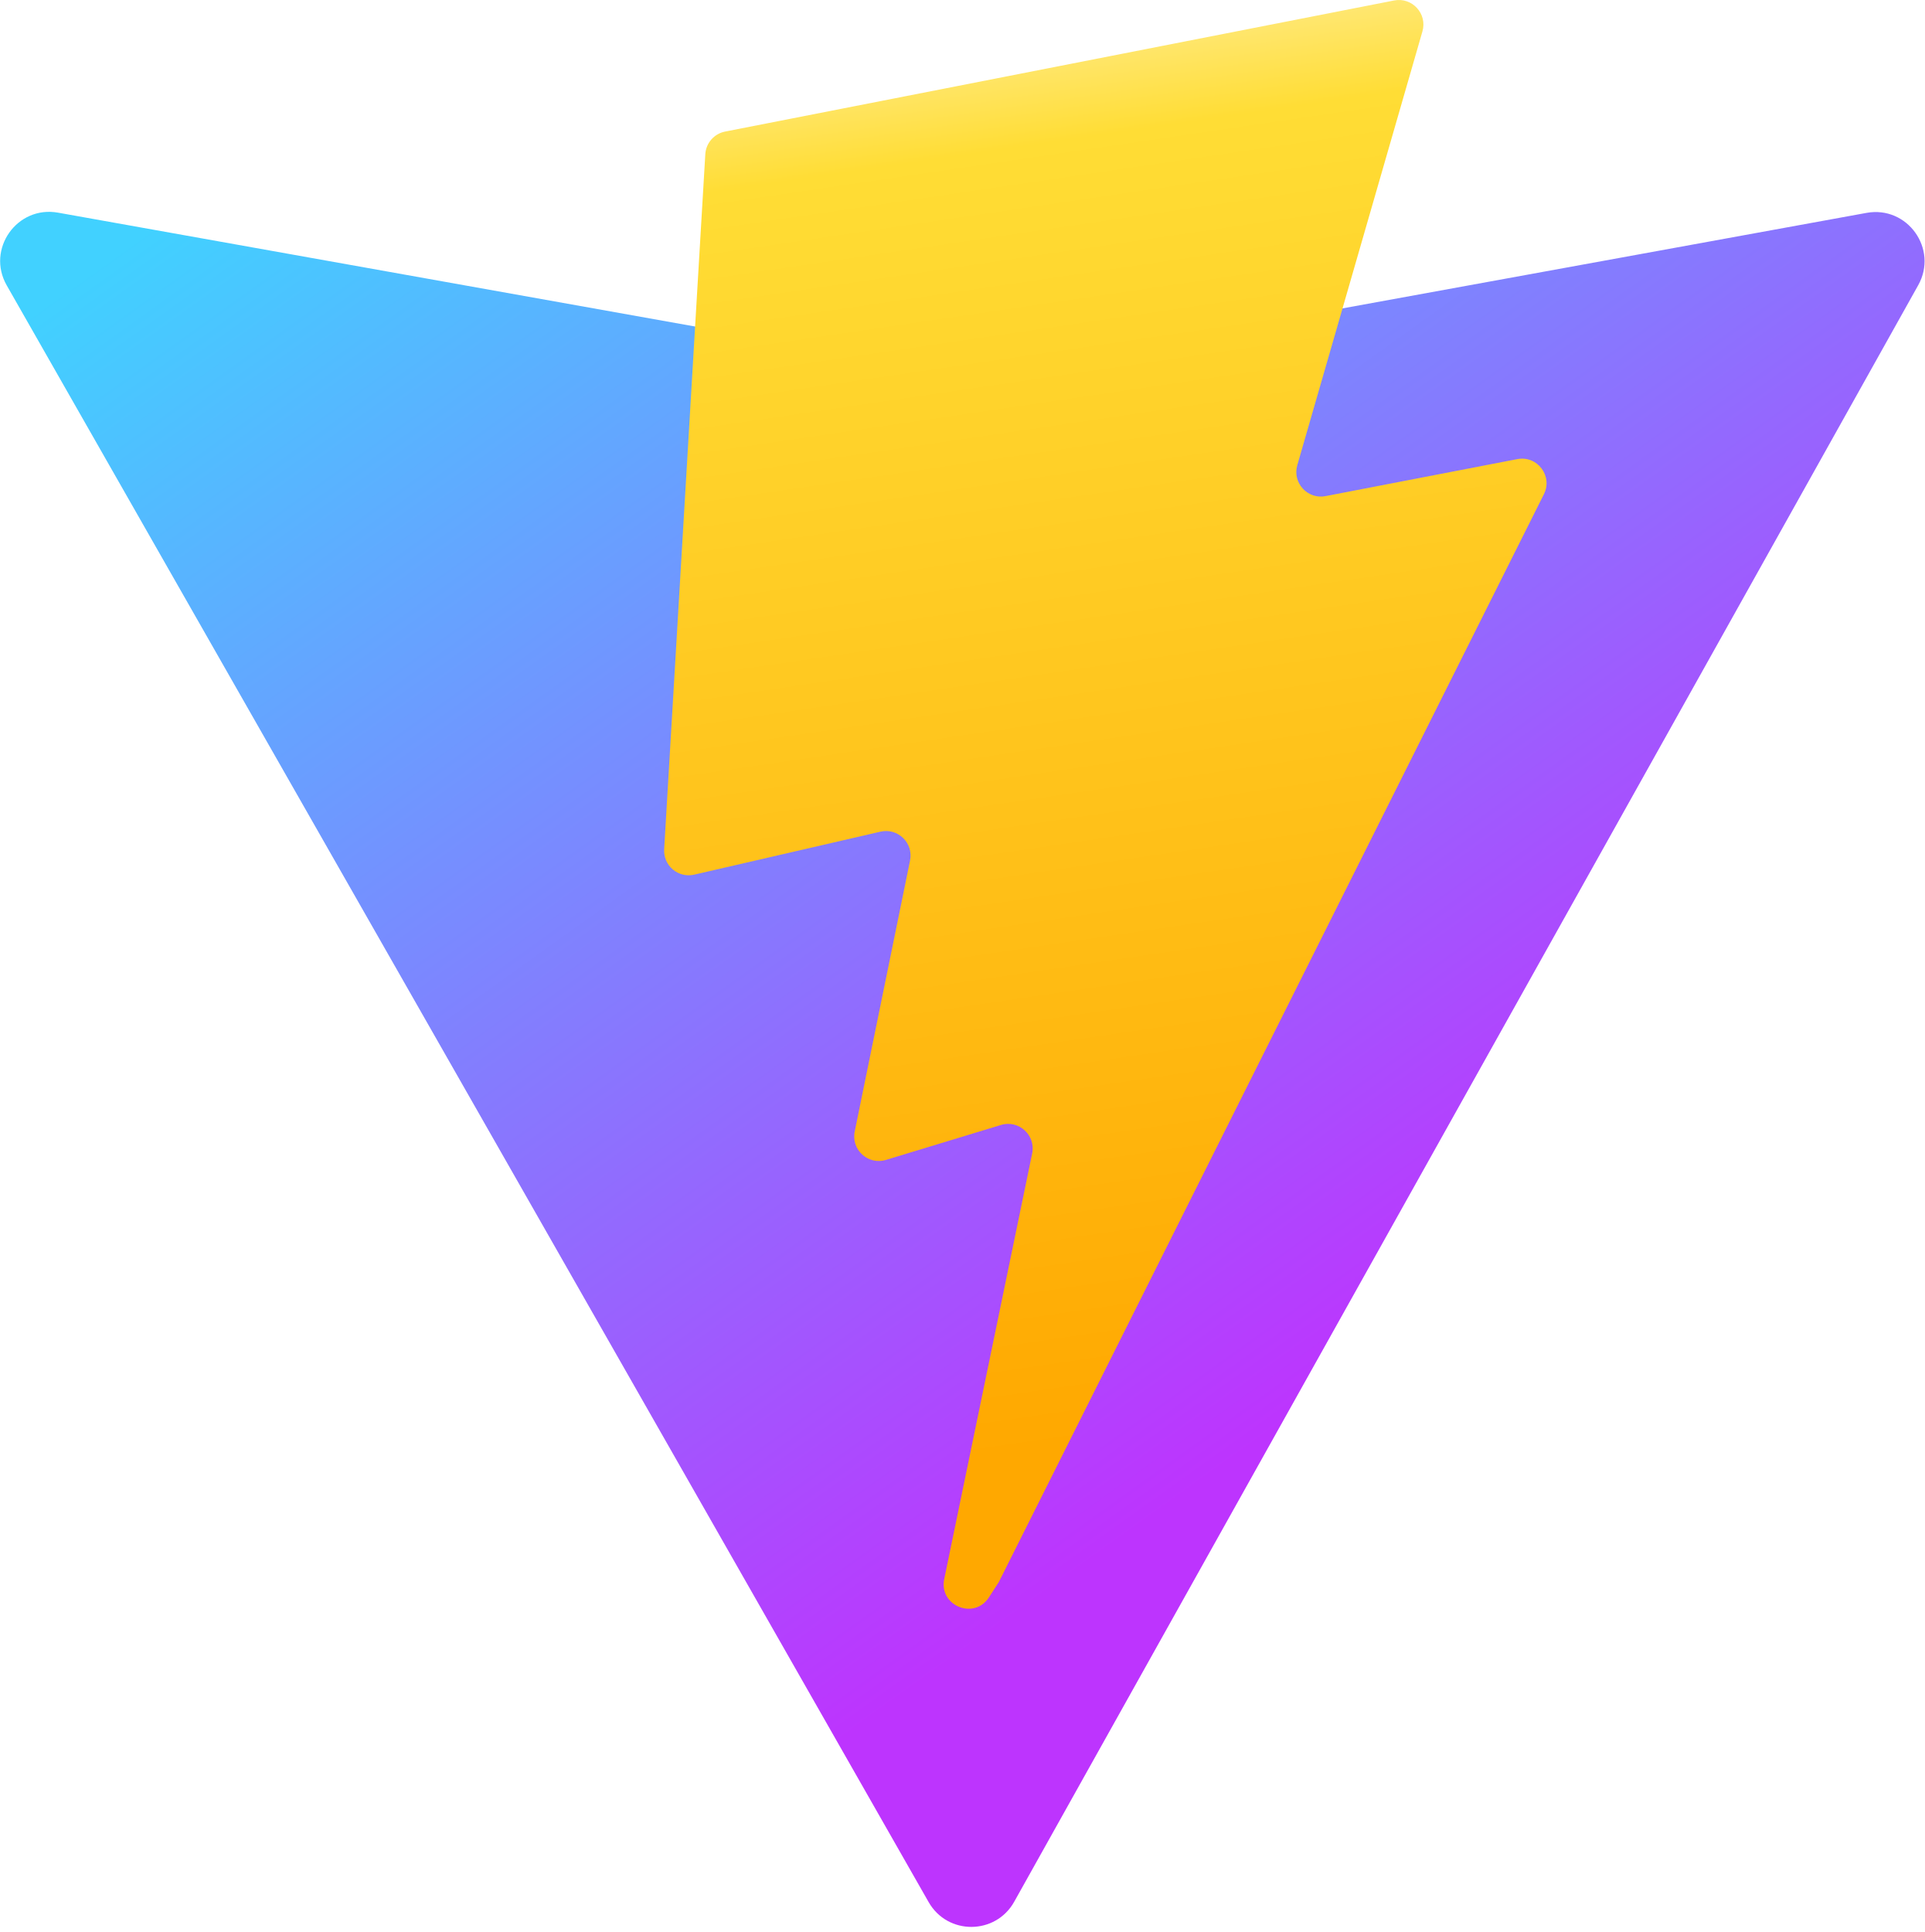
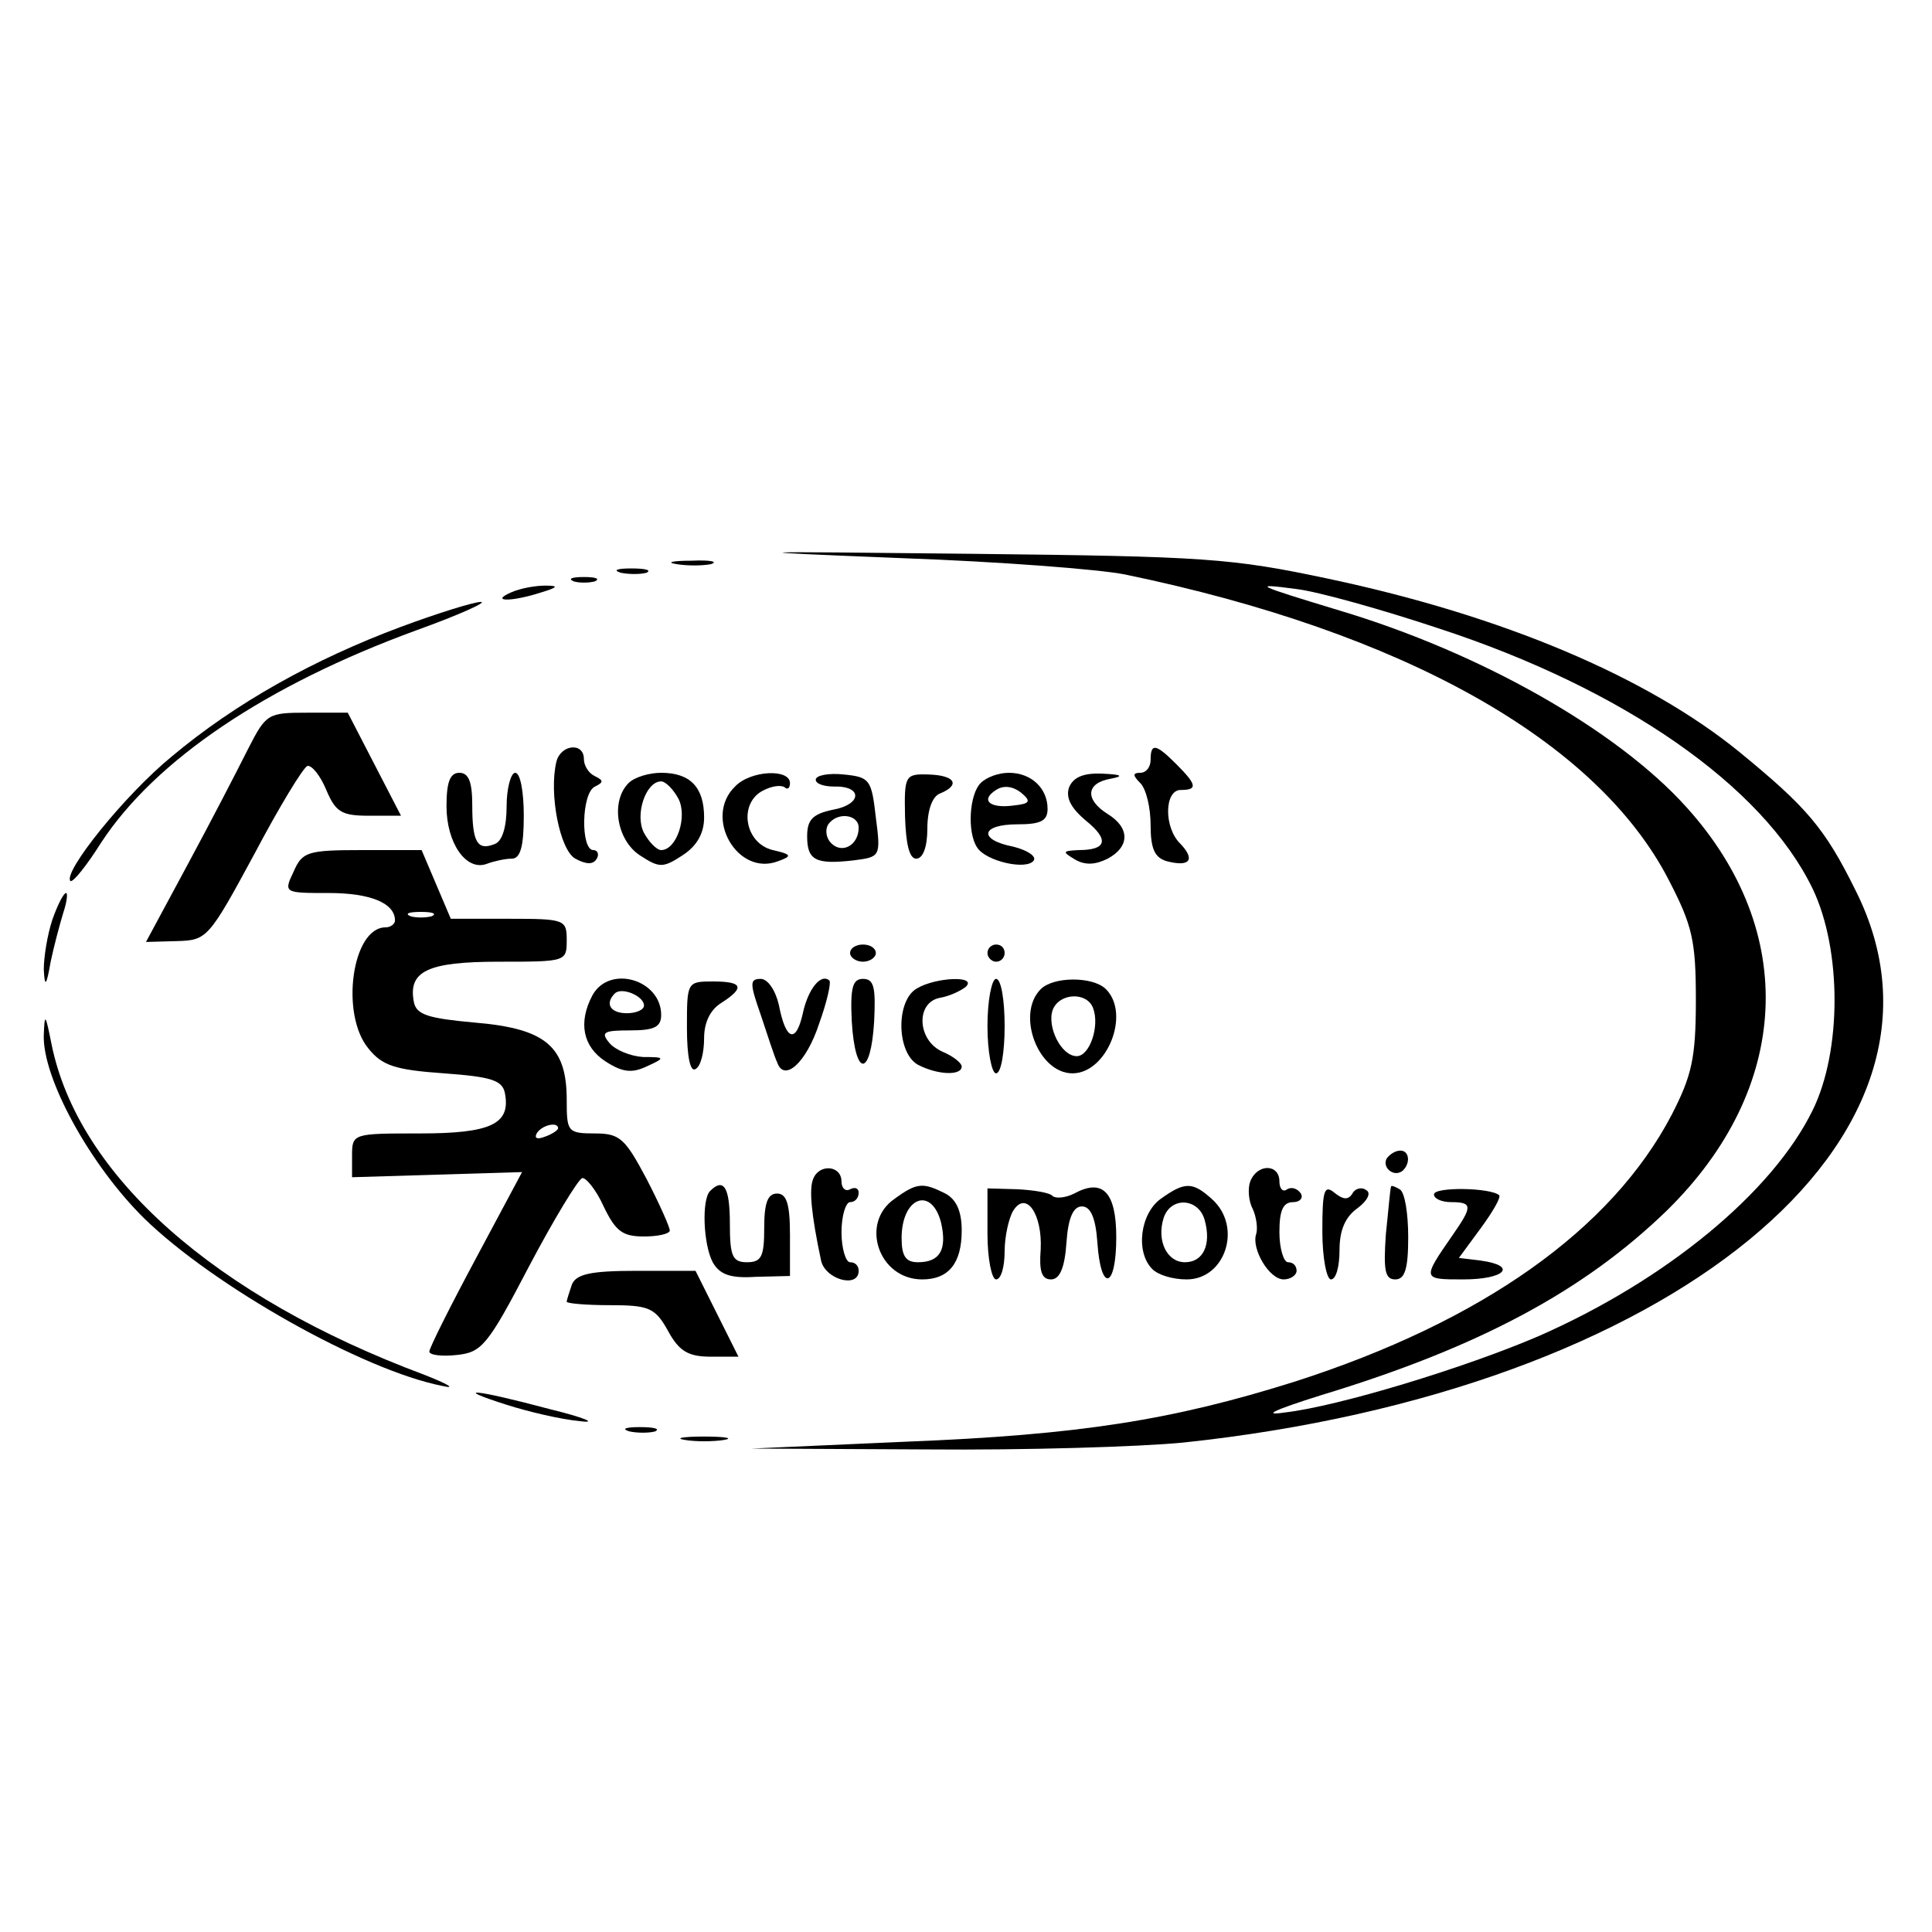
- <svg xmlns="http://www.w3.org/2000/svg" aria-hidden="true" role="img" class="iconify iconify--logos" width="31.88" height="32" preserveAspectRatio="xMidYMid meet" viewBox="0 0 256 257">
-   <defs>
-     <linearGradient id="IconifyId1813088fe1fbc01fb466" x1="-.828%" x2="57.636%" y1="7.652%" y2="78.411%">
-       <stop offset="0%" stop-color="#41D1FF" />
-       <stop offset="100%" stop-color="#BD34FE" />
-     </linearGradient>
-     <linearGradient id="IconifyId1813088fe1fbc01fb467" x1="43.376%" x2="50.316%" y1="2.242%" y2="89.03%">
-       <stop offset="0%" stop-color="#FFEA83" />
-       <stop offset="8.333%" stop-color="#FFDD35" />
-       <stop offset="100%" stop-color="#FFA800" />
-     </linearGradient>
-   </defs>
-   <path fill="url(#IconifyId1813088fe1fbc01fb466)" d="M255.153 37.938L134.897 252.976c-2.483 4.44-8.862 4.466-11.382.048L.875 37.958c-2.746-4.814 1.371-10.646 6.827-9.67l120.385 21.517a6.537 6.537 0 0 0 2.322-.004l117.867-21.483c5.438-.991 9.574 4.796 6.877 9.62Z" />
-   <path fill="url(#IconifyId1813088fe1fbc01fb467)" d="M185.432.063L96.44 17.501a3.268 3.268 0 0 0-2.634 3.014l-5.474 92.456a3.268 3.268 0 0 0 3.997 3.378l24.777-5.718c2.318-.535 4.413 1.507 3.936 3.838l-7.361 36.047c-.495 2.426 1.782 4.5 4.151 3.78l15.304-4.649c2.372-.72 4.652 1.36 4.15 3.788l-11.698 56.621c-.732 3.542 3.979 5.473 5.943 2.437l1.313-2.028l72.516-144.72c1.215-2.423-.88-5.186-3.54-4.672l-25.505 4.922c-2.396.462-4.435-1.77-3.759-4.114l16.646-57.705c.677-2.35-1.37-4.583-3.769-4.113Z" />
+ <svg xmlns="http://www.w3.org/2000/svg" version="1.0" width="225pt" height="225pt" viewBox="0 0 225 225" preserveAspectRatio="xMidYMid meet">
+   <g transform="translate(0,225) scale(0.1,-0.1)" fill="#000000" stroke="none">
+     <path d="M1050 1600 c113 -4 230 -13 260 -19 324 -67 549 -193 633 -355 28 -54 32 -71 32 -141 0 -68 -5 -88 -28 -133 -70 -134 -221 -241 -439 -311 -143 -45 -251 -62 -453 -70 l-180 -8 205 -1 c113 -1 247 3 298 8 568 60 928 355 783 643 -36 73 -57 97 -135 161 -108 88 -276 159 -479 202 -113 24 -144 26 -412 29 -281 3 -283 3 -85 -5z m626 -82 c214 -70 377 -183 435 -303 34 -71 34 -189 0 -258 -47 -96 -171 -198 -319 -263 -86 -37 -234 -82 -296 -89 -27 -4 -12 3 42 20 185 56 307 122 403 215 145 142 154 325 23 470 -81 90 -240 180 -404 229 -99 30 -103 32 -50 25 25 -3 100 -24 166 -46z" />
+     <path d="M788 1593 c12 -2 30 -2 40 0 9 3 -1 5 -23 4 -22 0 -30 -2 -17 -4z" />
+     <path d="M723 1583 c9 -2 23 -2 30 0 6 3 -1 5 -18 5 -16 0 -22 -2 -12 -5z" />
+     <path d="M668 1573 c6 -2 18 -2 25 0 6 3 1 5 -13 5 -14 0 -19 -2 -12 -5z" />
+     <path d="M595 1560 c-25 -11 1 -11 35 0 20 6 21 8 5 8 -11 0 -29 -3 -40 -8z" />
+     <path d="M467 1520 c-102 -38 -193 -89 -267 -151 -55 -45 -127 -135 -118 -145 3 -2 19 18 36 45 63 96 192 183 367 247 50 18 83 33 75 33 -8 0 -50 -13 -93 -29z" />
+     <path d="M289 1378 c-12 -24 -43 -84 -70 -134 l-49 -91 36 1 c35 1 37 3 90 101 29 55 57 101 62 103 5 1 15 -11 22 -28 11 -26 18 -30 50 -30 l37 0 -31 60 -31 60 -47 0 c-46 0 -48 -1 -69 -42z" />
+     <path d="M648 1363 c-9 -37 4 -103 22 -113 13 -7 21 -7 25 0 3 5 1 10 -4 10 -15 0 -14 67 2 74 10 5 10 7 0 12 -7 3 -13 12 -13 20 0 20 -27 17 -32 -3z" />
+     <path d="M1340 1365 c0 -8 -5 -15 -12 -15 -9 0 -9 -3 0 -12 7 -7 12 -29 12 -49 0 -28 5 -38 19 -42 27 -7 33 2 16 20 -20 19 -19 63 0 63 20 0 19 6 -5 30 -24 24 -30 25 -30 5z" />
+     <path d="M520 1311 c0 -43 23 -76 47 -67 8 3 21 6 29 6 10 0 14 14 14 50 0 28 -4 50 -10 50 -5 0 -10 -18 -10 -39 0 -24 -5 -41 -14 -44 -20 -8 -26 2 -26 45 0 27 -4 38 -15 38 -11 0 -15 -11 -15 -39z" />
+     <path d="M732 1338 c-21 -21 -14 -66 13 -84 23 -15 27 -15 50 0 17 11 25 26 25 44 0 35 -16 52 -50 52 -14 0 -31 -5 -38 -12z m58 -18 c11 -21 -2 -60 -20 -60 -5 0 -14 9 -20 20 -11 21 2 60 20 60 5 0 14 -9 20 -20z" />
+     <path d="M856 1334 c-37 -36 3 -105 50 -87 17 6 16 8 -6 13 -33 8 -40 54 -12 69 11 6 22 7 26 4 3 -3 6 -1 6 5 0 17 -46 15 -64 -4z" />
+     <path d="M950 1342 c0 -5 10 -8 21 -8 34 1 33 -21 -1 -27 -24 -5 -30 -12 -30 -31 0 -28 10 -33 54 -28 31 4 32 4 26 50 -5 44 -7 47 -37 50 -18 2 -33 -1 -33 -6z m50 -56 c0 -20 -19 -31 -32 -18 -6 6 -7 15 -4 21 10 16 36 13 36 -3z" />
+     <path d="M1054 1299 c1 -32 5 -49 13 -49 8 0 13 14 13 35 0 22 6 38 15 41 24 10 17 21 -13 22 -28 1 -29 -1 -28 -49z" />
+     <path d="M1142 1338 c-13 -13 -16 -57 -4 -75 10 -16 58 -27 66 -15 3 5 -8 12 -24 16 -41 8 -38 26 5 26 27 0 35 4 35 18 0 24 -19 42 -45 42 -12 0 -26 -5 -33 -12z m39 -26 c-28 -4 -40 6 -21 18 9 6 20 4 29 -3 12 -10 11 -13 -8 -15z" />
+     <path d="M1245 1333 c-4 -12 2 -24 20 -39 27 -22 24 -34 -9 -34 -19 -1 -19 -2 -4 -11 12 -7 24 -6 38 1 26 14 26 36 0 52 -27 17 -25 36 3 41 16 3 14 5 -9 6 -22 1 -34 -4 -39 -16z" />
+     <path d="M342 1235 c-12 -25 -11 -25 41 -25 49 0 77 -12 77 -32 0 -4 -5 -8 -11 -8 -39 0 -53 -101 -20 -141 16 -20 31 -25 88 -29 55 -4 68 -8 71 -23 7 -36 -16 -47 -99 -47 -78 0 -79 0 -79 -26 l0 -25 99 3 99 3 -54 -101 c-30 -56 -54 -104 -54 -108 0 -4 14 -6 32 -4 29 3 36 11 84 103 29 55 57 101 62 103 4 1 16 -13 25 -33 14 -29 22 -35 47 -35 16 0 30 3 30 7 0 4 -12 31 -27 60 -25 47 -31 53 -60 53 -32 0 -33 2 -33 39 0 62 -24 83 -106 90 -55 5 -69 9 -72 24 -7 36 16 47 99 47 78 0 79 0 79 25 0 24 -2 25 -67 25 l-68 0 -17 40 -17 40 -69 0 c-64 0 -70 -2 -80 -25z m161 -52 c-7 -2 -19 -2 -25 0 -7 3 -2 5 12 5 14 0 19 -2 13 -5z m147 -247 c0 -2 -7 -7 -16 -10 -8 -3 -12 -2 -9 4 6 10 25 14 25 6z" />
+     <path d="M61 1179 c-6 -18 -10 -44 -10 -58 1 -21 3 -20 8 9 4 19 11 45 15 58 4 12 5 22 3 22 -3 0 -10 -14 -16 -31z" />
+     <path d="M990 1140 c0 -5 7 -10 15 -10 8 0 15 5 15 10 0 6 -7 10 -15 10 -8 0 -15 -4 -15 -10z" />
+     <path d="M1150 1140 c0 -5 5 -10 10 -10 6 0 10 5 10 10 0 6 -4 10 -10 10 -5 0 -10 -4 -10 -10z" />
+     <path d="M690 1091 c-17 -32 -11 -60 15 -77 20 -13 31 -14 48 -6 22 10 22 11 -4 11 -15 1 -32 8 -39 16 -11 13 -7 15 24 15 28 0 36 4 36 18 0 41 -60 59 -80 23z m60 -12 c0 -5 -9 -9 -20 -9 -19 0 -26 11 -14 23 8 8 34 -3 34 -14z" />
+     <path d="M800 1053 c0 -34 4 -52 10 -48 6 3 10 19 10 36 0 18 7 33 20 41 28 18 25 25 -10 25 -30 0 -30 -1 -30 -54z" />
+     <path d="M886 1068 c8 -24 16 -49 19 -55 8 -24 34 -1 49 45 9 25 14 47 12 50 -10 9 -25 -10 -31 -38 -8 -36 -20 -32 -28 10 -4 17 -13 30 -21 30 -13 0 -13 -5 0 -42z" />
+     <path d="M992 1060 c4 -65 22 -65 26 0 2 40 0 50 -13 50 -12 0 -15 -10 -13 -50z" />
+     <path d="M1068 1099 c-25 -14 -24 -75 1 -89 23 -12 51 -13 51 -2 0 4 -10 12 -22 17 -30 13 -32 58 -3 63 11 2 24 8 30 13 13 13 -35 11 -57 -2z" />
+     <path d="M1150 1055 c0 -30 5 -55 10 -55 6 0 10 25 10 55 0 30 -4 55 -10 55 -5 0 -10 -25 -10 -55z" />
+     <path d="M1212 1098 c-29 -29 -3 -98 37 -98 40 0 68 69 39 98 -15 15 -61 15 -76 0z m61 -22 c8 -21 -4 -56 -19 -56 -18 0 -35 34 -28 54 8 20 40 21 47 2z" />
+     <path d="M51 1045 c-2 -50 54 -152 117 -214 81 -79 255 -177 347 -195 17 -4 7 2 -21 13 -244 91 -403 232 -434 385 -7 35 -8 37 -9 11z" />
+     <path d="M1615 901 c-6 -11 9 -23 19 -14 9 9 7 23 -3 23 -6 0 -12 -4 -16 -9z" />
+     <path d="M947 877 c-5 -12 -2 -42 9 -94 4 -23 44 -34 44 -13 0 6 -4 10 -10 10 -5 0 -10 16 -10 35 0 19 5 35 10 35 6 0 10 5 10 11 0 5 -4 7 -10 4 -5 -3 -10 1 -10 9 0 19 -26 21 -33 3z" />
+     <path d="M1456 874 c-3 -8 -2 -23 3 -32 4 -9 6 -22 4 -29 -6 -17 15 -53 32 -53 8 0 15 5 15 10 0 6 -4 10 -10 10 -5 0 -10 16 -10 35 0 25 4 35 16 35 8 0 12 5 9 10 -4 6 -11 8 -16 5 -5 -4 -9 1 -9 9 0 21 -26 21 -34 0z" />
+     <path d="M827 863 c-10 -10 -8 -62 3 -83 8 -14 20 -19 50 -17 l40 1 0 48 c0 36 -4 48 -15 48 -11 0 -15 -11 -15 -40 0 -33 -3 -40 -20 -40 -17 0 -20 7 -20 45 0 42 -7 54 -23 38z" />
+     <path d="M1042 854 c-41 -28 -19 -94 32 -94 31 0 46 19 46 57 0 22 -6 36 -19 43 -26 13 -33 13 -59 -6z m54 -28 c7 -31 -1 -46 -27 -46 -14 0 -19 7 -19 28 0 48 35 61 46 18z" />
+     <path d="M1150 813 c0 -29 5 -53 10 -53 6 0 10 15 10 33 0 17 5 39 10 47 15 24 34 -4 32 -45 -2 -25 1 -35 12 -35 10 0 16 13 18 43 2 29 8 42 18 42 10 0 16 -13 18 -42 4 -59 22 -54 22 6 0 53 -16 69 -49 51 -10 -5 -21 -6 -25 -3 -3 4 -22 7 -41 8 l-35 1 0 -53z" />
+     <path d="M1352 854 c-24 -17 -30 -62 -10 -82 7 -7 24 -12 40 -12 45 0 65 61 30 93 -23 21 -32 21 -60 1z m51 -25 c8 -29 -2 -49 -23 -49 -21 0 -33 25 -25 51 8 26 41 24 48 -2z" />
+     <path d="M1540 816 c0 -31 5 -56 10 -56 6 0 10 15 10 34 0 24 7 39 21 49 12 9 16 18 10 21 -5 4 -13 2 -16 -4 -5 -8 -11 -7 -21 1 -12 10 -14 2 -14 -45z" />
+     <path d="M1620 868 c-1 -2 -3 -27 -6 -55 -3 -43 -1 -53 11 -53 11 0 15 12 15 49 0 28 -4 53 -10 56 -5 3 -10 5 -10 3z" />
+     <path d="M1670 859 c0 -5 9 -9 20 -9 25 0 25 -5 2 -38 -36 -52 -36 -52 12 -52 49 0 64 16 20 22 l-25 3 25 34 c14 19 24 36 22 39 -10 9 -76 10 -76 1z" />
+     <path d="M666 754 c-3 -9 -6 -18 -6 -20 0 -2 23 -4 50 -4 46 0 53 -3 68 -30 13 -24 24 -30 50 -30 l32 0 -25 50 -25 50 -69 0 c-54 0 -70 -4 -75 -16z" />
+     <path d="M590 614 c25 -8 63 -17 85 -19 22 -3 6 4 -35 14 -86 23 -116 26 -50 5z" />
+     <path d="M733 583 c9 -2 23 -2 30 0 6 3 -1 5 -18 5 -16 0 -22 -2 -12 -5z" />
+     <path d="M798 573 c12 -2 32 -2 45 0 12 2 2 4 -23 4 -25 0 -35 -2 -22 -4z" />
+   </g>
</svg>
